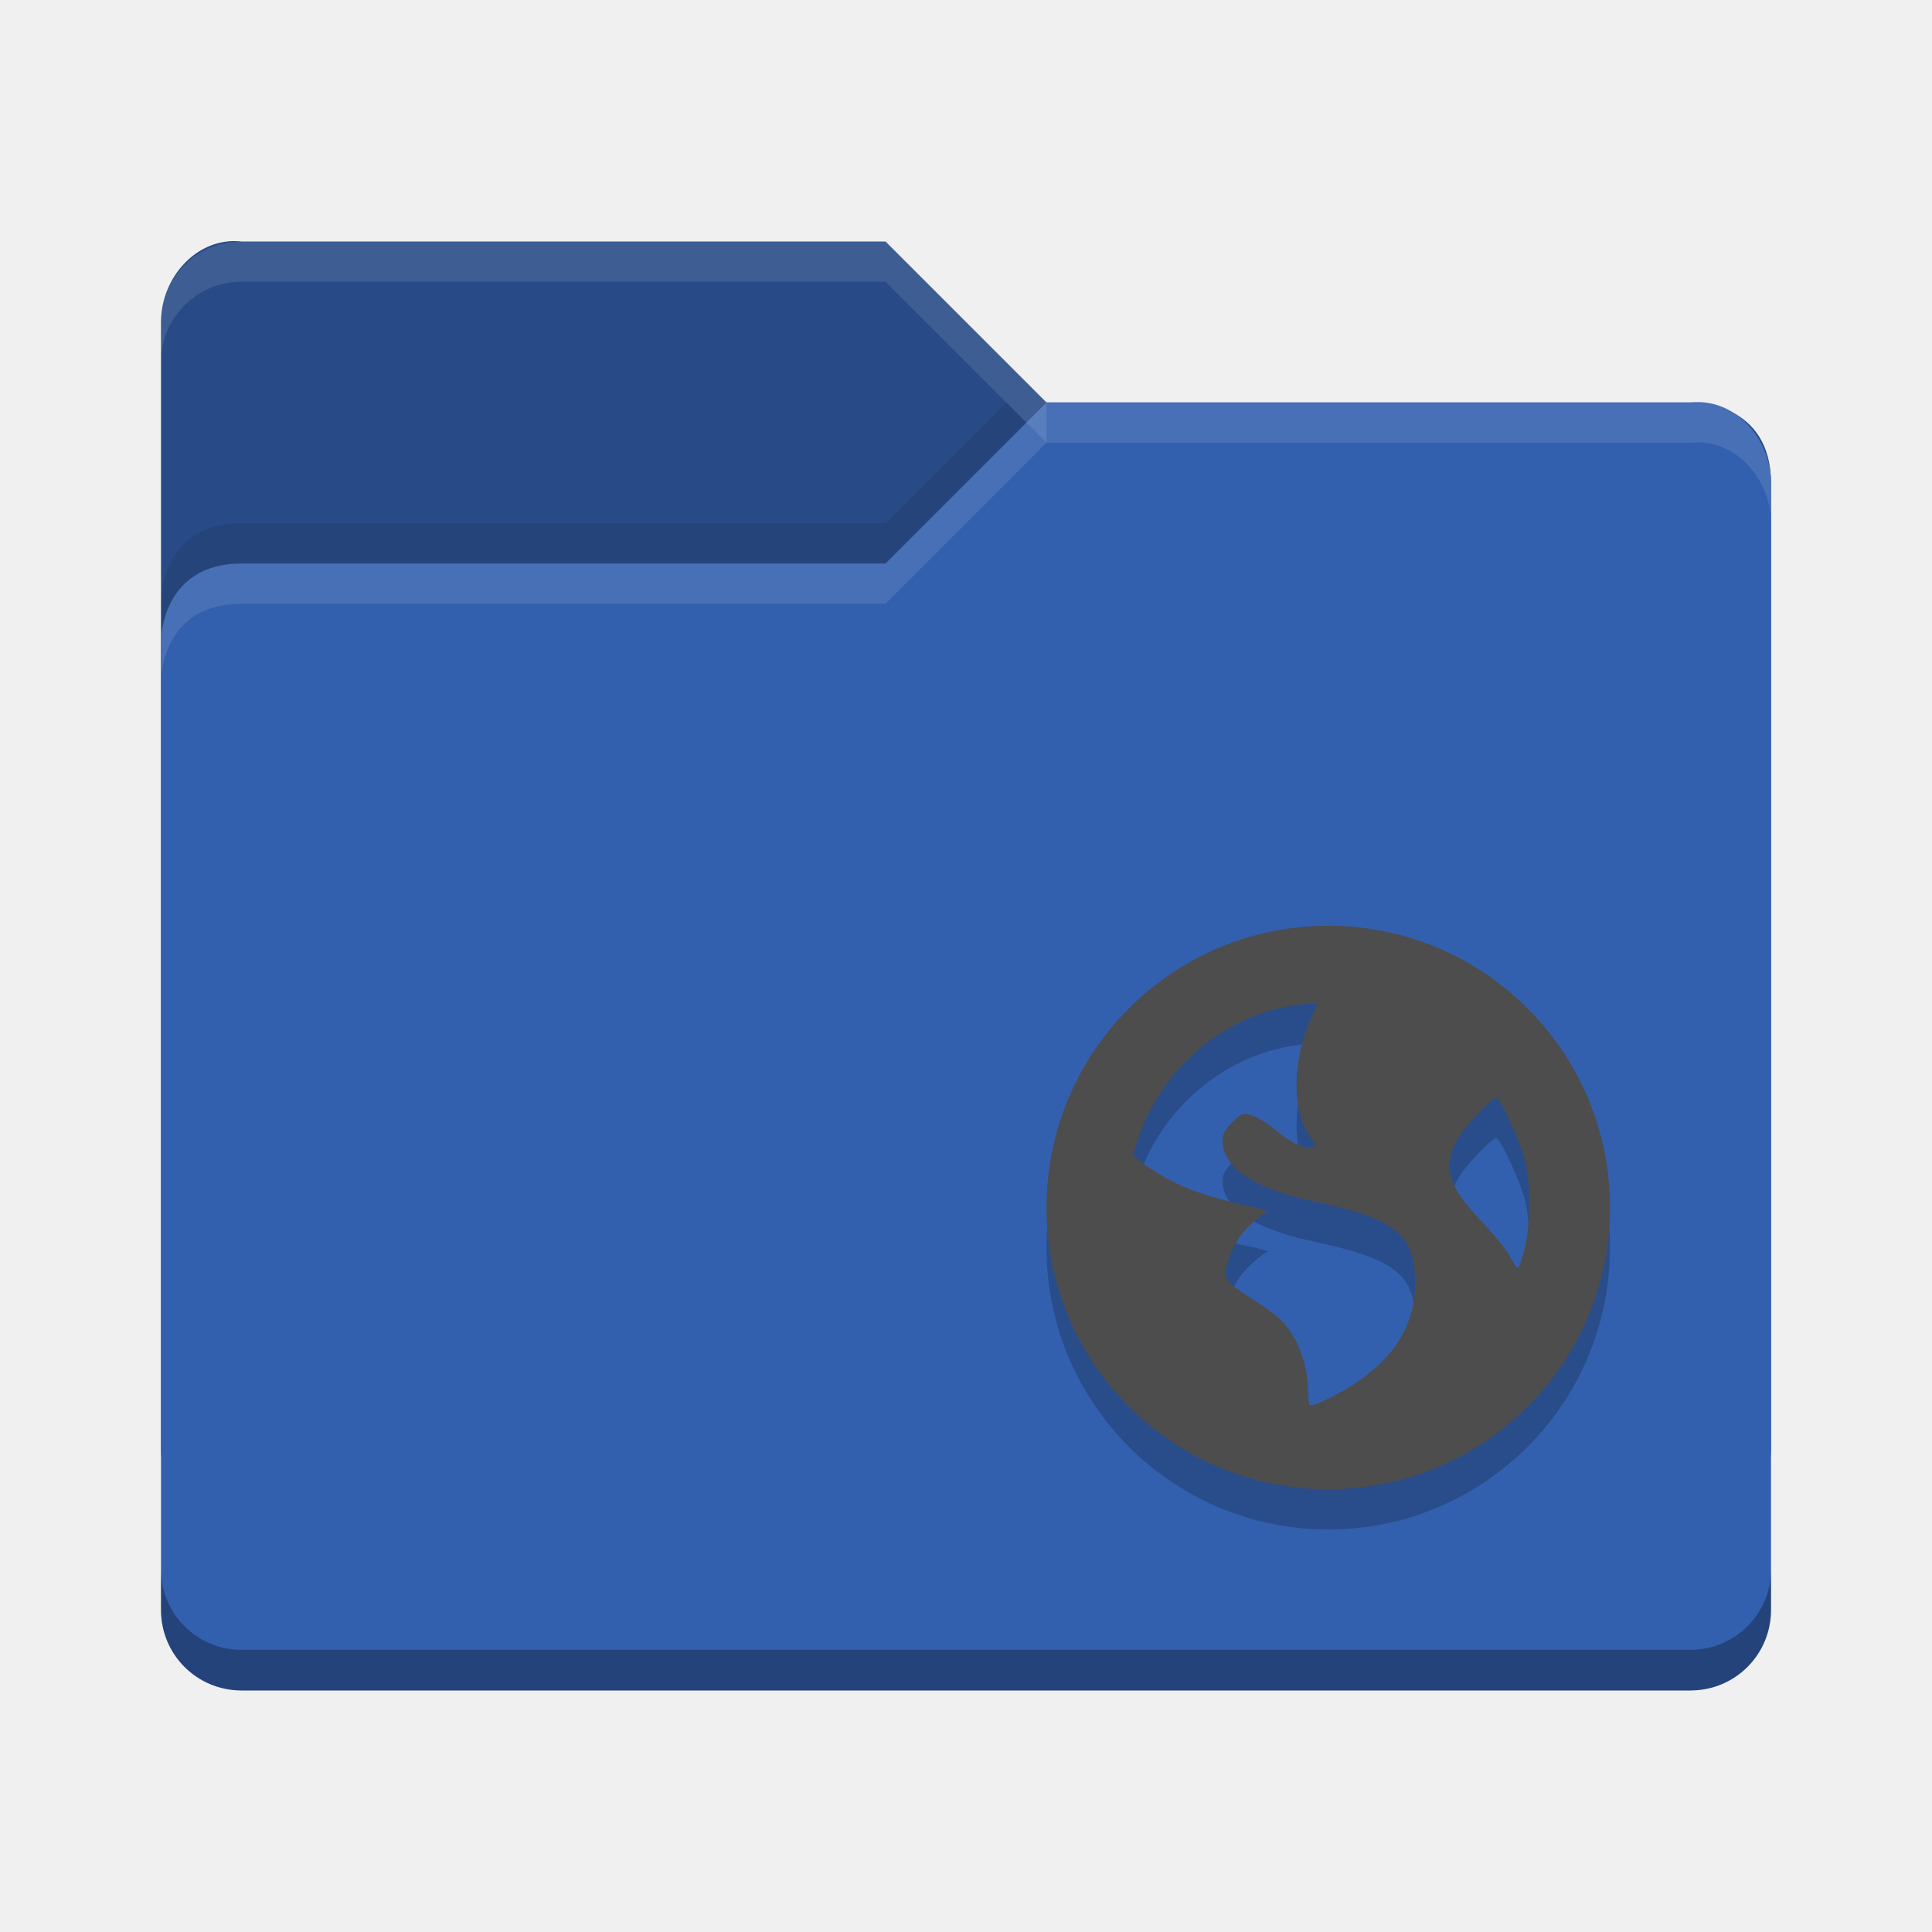
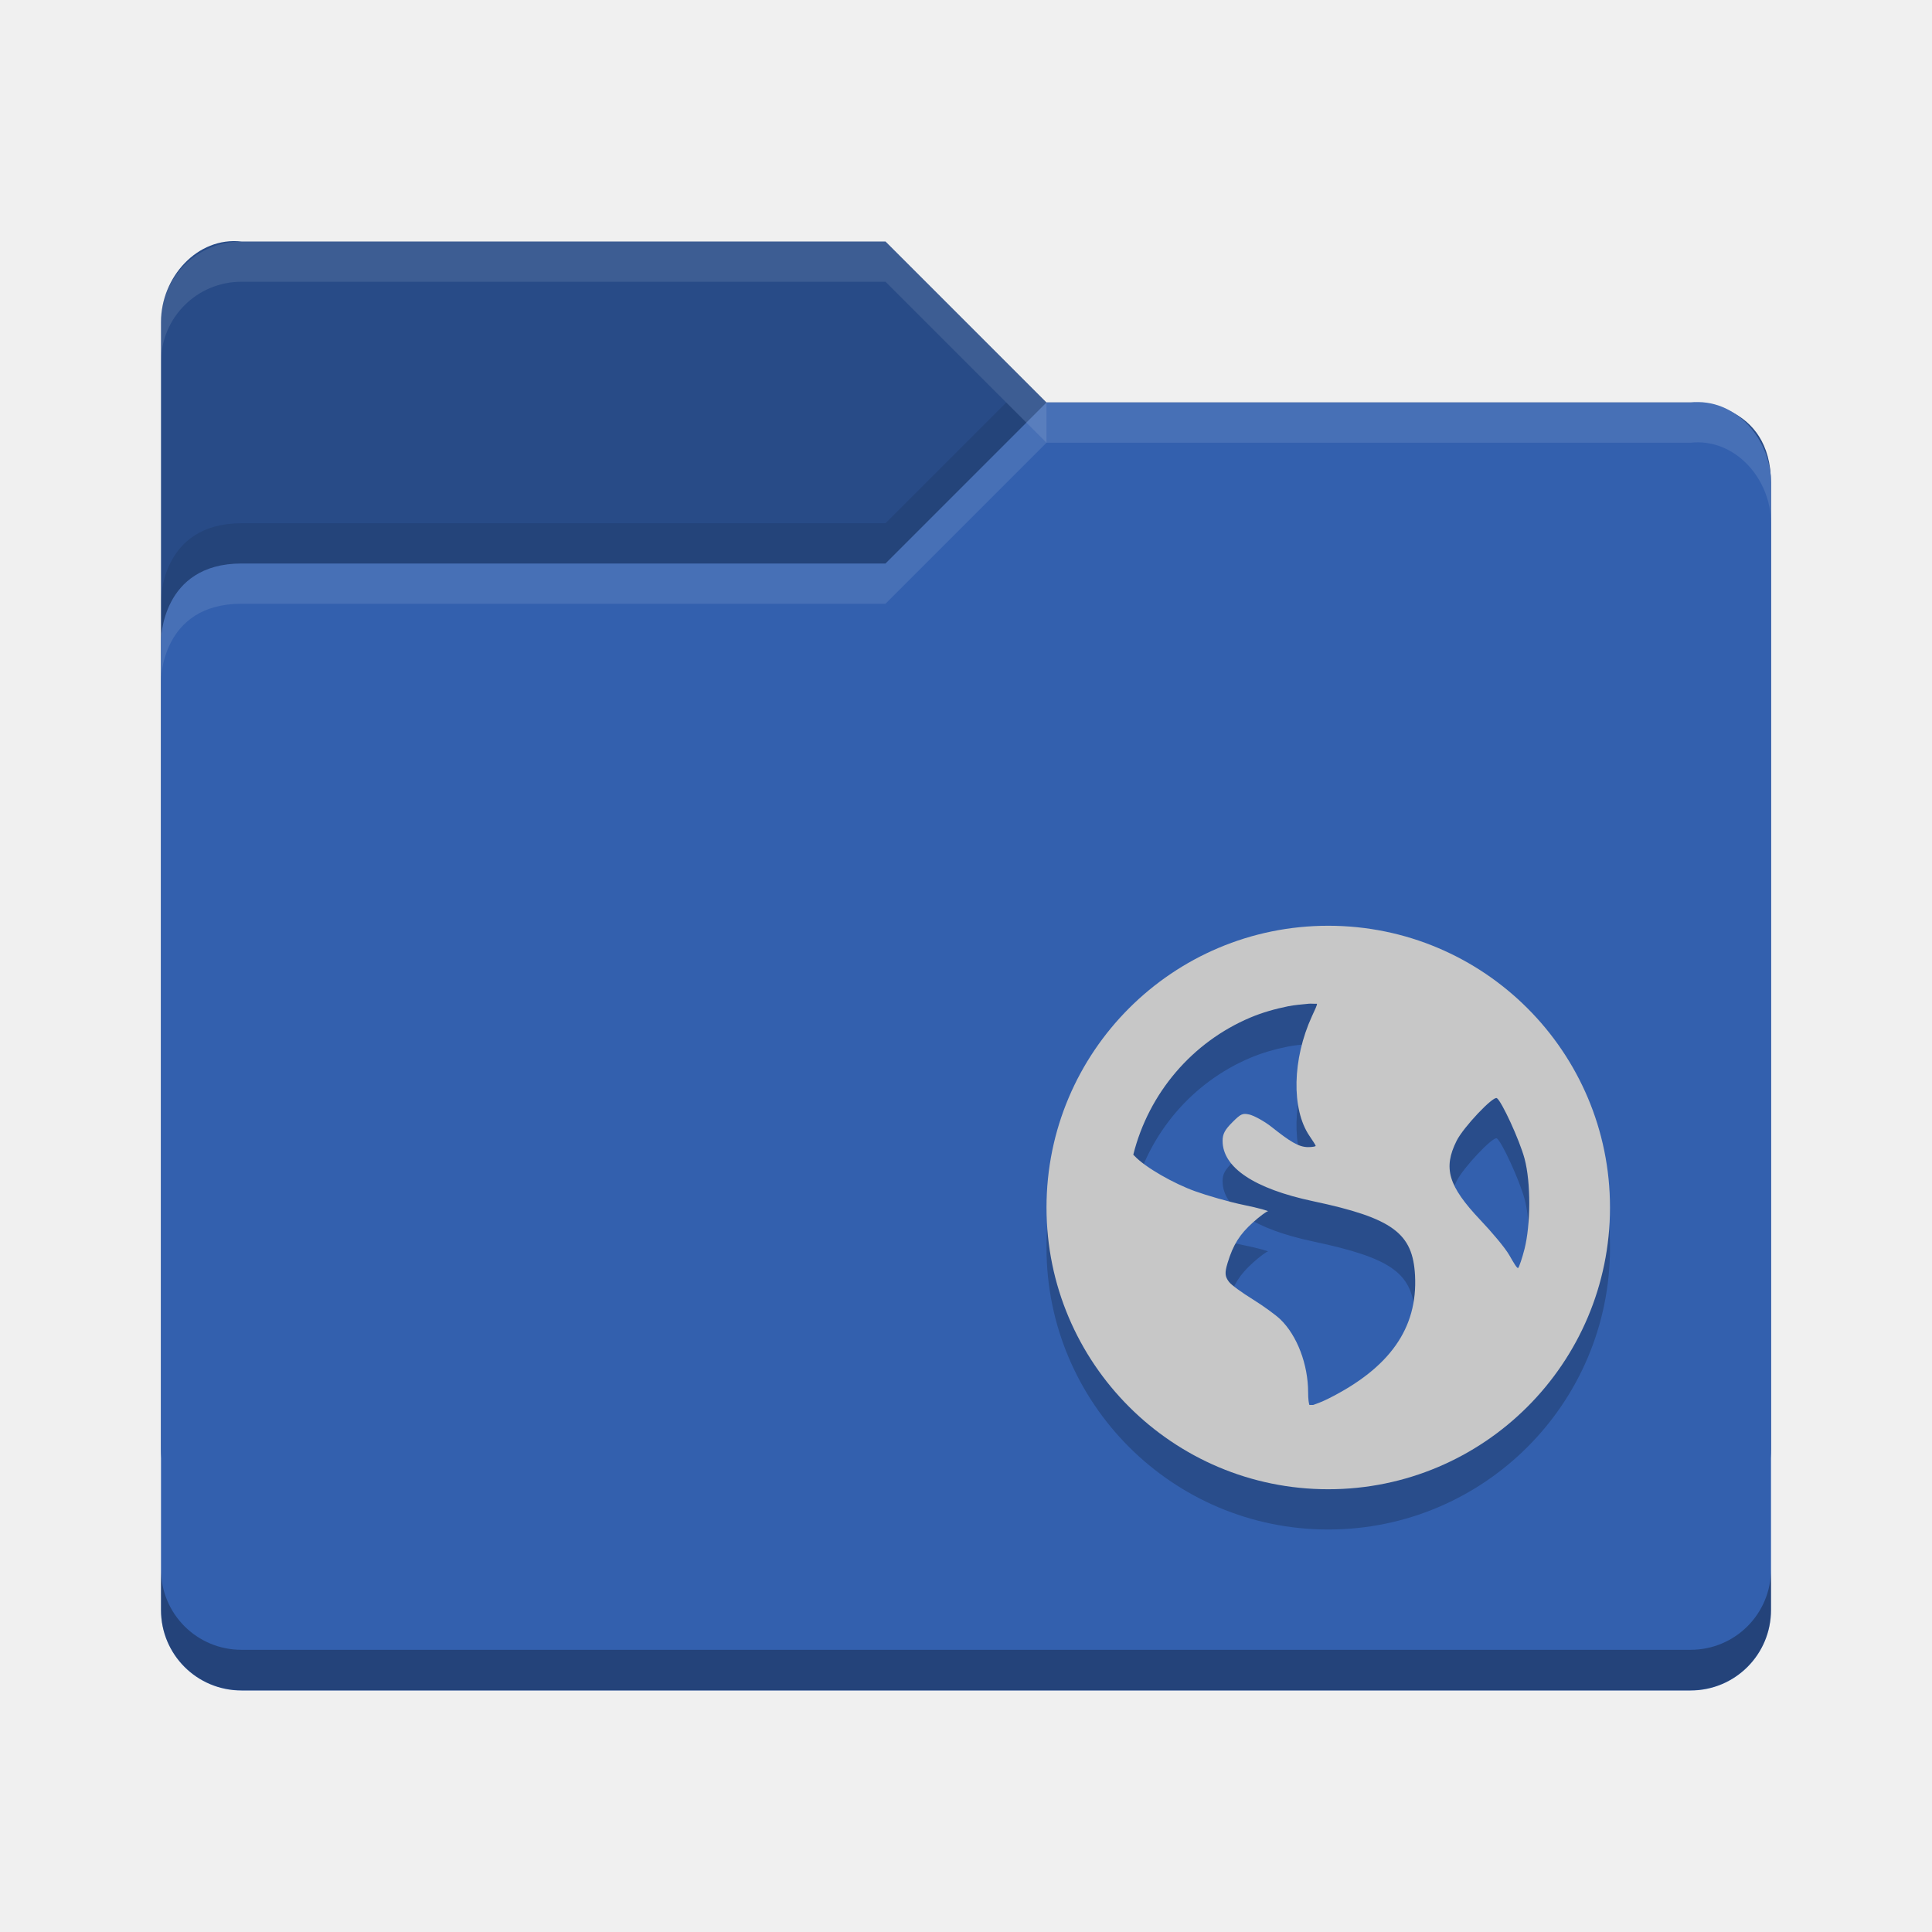
<svg xmlns="http://www.w3.org/2000/svg" height="48" width="48">
  <text opacity=".8" x="877.23" y="10.81">
  
 </text>
  <text opacity=".8" x="901.19" y="-29.93">
  
 </text>
  <text opacity=".8" x="-569.37" y="-60.01">
  
 </text>
  <text opacity=".8" x="-2393.06" y="685.55">
  
 </text>
  <text opacity=".8" x="-454.88" y="-445.33">
  
 </text>
  <text opacity=".8" x="352.72" y="-858.8">
  
 </text>
  <text opacity=".8" x="376.68" y="-899.54">
  
 </text>
  <text opacity=".8" x="-1114.78" y="-906.75">
  
 </text>
  <text opacity=".8" x="345.76" y="-1179.98">
  
 </text>
  <text opacity=".8" x="1831.89" y="-553.29">
  
 </text>
  <text opacity=".8" x="1855.85" y="-594.03">
  
 </text>
  <text opacity=".8" x="364.38" y="-601.24">
  
 </text>
  <text opacity=".8" x="1824.93" y="-874.48">
  
 </text>
  <text opacity=".8" x="-573.43" y="-649.34">
  
 </text>
  <text opacity=".8" x="-2397.12" y="96.22">
  
 </text>
  <text opacity=".8" x="-682.36" y="189.09">
  
 </text>
  <text opacity=".8" x="426.66" y="9.91">
  
 </text>
  <text opacity=".8" x="450.62" y="-30.83">
  
 </text>
  <text opacity=".8" x="-1040.84" y="-38.04">
  
 </text>
  <text opacity=".8" x="419.7" y="-311.28">
  
 </text>
  <text opacity=".8" x="-608.03" y="-40.76">
  
 </text>
  <text opacity=".8" x="-2431.72" y="704.79">
  
 </text>
  <text opacity=".8" x="-456.94" y="-902.29">
  
 </text>
  <text opacity=".8" x="350.66" y="-1315.76">
  
 </text>
  <text opacity=".8" x="374.62" y="-1356.5">
  
 </text>
  <text opacity=".8" x="-1116.84" y="-1363.71">
  
 </text>
  <text opacity=".8" x="343.7" y="-1636.94">
  
 </text>
  <text opacity=".8" x="1829.83" y="-1010.25">
  
 </text>
  <text opacity=".8" x="1853.79" y="-1050.99">
  
 </text>
  <text opacity=".8" x="362.32" y="-1058.2">
  
 </text>
  <text opacity=".8" x="1822.87" y="-1331.44">
  
 </text>
  <text opacity=".8" x="-575.49" y="-1106.3">
  
 </text>
  <text opacity=".8" x="-2399.18" y="-360.74">
  
 </text>
  <text opacity=".8" x="-684.42" y="-267.87">
  
 </text>
  <text opacity=".8" x="155.59" y="-26.96">
  
 </text>
  <text opacity=".8" x="179.55" y="-67.7">
  
 </text>
  <text opacity=".8" x="-1090.26" y="-261.73">
  
 </text>
  <text opacity=".8" x="-282.66" y="-675.2">
  
 </text>
  <text opacity=".8" x="-258.7" y="-715.94">
  
 </text>
  <text opacity=".8" x="-1750.16" y="-723.15">
  
 </text>
  <text opacity=".8" x="-289.62" y="-996.38">
  
 </text>
  <text opacity=".8" x="1196.5" y="-369.69">
  
 </text>
  <text opacity=".8" x="1220.46" y="-410.43">
  
 </text>
  <text opacity=".8" x="-271" y="-417.64">
  
 </text>
  <text opacity=".8" x="1189.54" y="-690.88">
  
 </text>
  <text opacity=".8" x="-1208.82" y="-465.73">
  
 </text>
  <text opacity=".8" x="-3032.5" y="279.82">
  
 </text>
  <text opacity=".8" transform="matrix(.90475 0 0 .90475 -716.75 -676.29)" x="-664.27" y="1159.41">
  
 </text>
  <text opacity=".8" x="877.23" y="18.05">
  
 </text>
  <text opacity=".8" x="901.19" y="-22.69">
  
 </text>
  <text opacity=".8" x="-569.37" y="-52.77">
  
 </text>
  <text opacity=".8" x="-2393.06" y="692.78">
  
 </text>
  <text opacity=".8" x="-454.88" y="-438.09">
  
 </text>
  <text opacity=".8" x="352.72" y="-851.56">
  
 </text>
  <text opacity=".8" x="376.68" y="-892.3">
  
 </text>
  <text opacity=".8" x="-1114.78" y="-899.51">
  
 </text>
  <text opacity=".8" x="345.76" y="-1172.75">
  
 </text>
  <text opacity=".8" x="1831.89" y="-546.05">
  
 </text>
  <text opacity=".8" x="1855.85" y="-586.8">
  
 </text>
  <text opacity=".8" x="364.38" y="-594.01">
  
 </text>
  <text opacity=".8" x="1824.93" y="-867.24">
  
 </text>
  <text opacity=".8" x="-573.43" y="-642.1">
  
 </text>
  <text opacity=".8" x="-2397.12" y="103.46">
  
 </text>
  <text opacity=".8" x="-682.36" y="196.33">
  
 </text>
  <text opacity=".8" x="426.66" y="17.15">
  
 </text>
  <text opacity=".8" x="450.62" y="-23.6">
  
 </text>
  <text opacity=".8" x="-1040.84" y="-30.81">
  
 </text>
  <text opacity=".8" x="419.7" y="-304.04">
  
 </text>
  <text opacity=".8" x="-608.03" y="-33.52">
  
 </text>
  <text opacity=".8" x="-2431.72" y="712.03">
  
 </text>
  <text opacity=".8" x="-456.94" y="-895.05">
  
 </text>
  <text opacity=".8" x="350.66" y="-1308.52">
  
 </text>
  <text opacity=".8" x="374.62" y="-1349.26">
  
 </text>
  <text opacity=".8" x="-1116.84" y="-1356.47">
  
 </text>
  <text opacity=".8" x="343.7" y="-1629.71">
  
 </text>
  <text opacity=".8" x="1829.83" y="-1003.01">
  
 </text>
  <text opacity=".8" x="1853.79" y="-1043.76">
  
 </text>
  <text opacity=".8" x="362.32" y="-1050.97">
  
 </text>
  <text opacity=".8" x="1822.87" y="-1324.2">
  
 </text>
  <text opacity=".8" x="-575.49" y="-1099.06">
  
 </text>
  <text opacity=".8" x="-2399.18" y="-353.5">
  
 </text>
  <text opacity=".8" x="-684.42" y="-260.63">
  
 </text>
  <text opacity=".8" x="155.59" y="-19.72">
  
 </text>
  <text opacity=".8" x="179.55" y="-60.46">
  
 </text>
  <text opacity=".8" x="-1090.26" y="-254.49">
  
 </text>
  <text opacity=".8" x="-282.66" y="-667.96">
  
 </text>
  <text opacity=".8" x="-258.7" y="-708.7">
  
 </text>
  <text opacity=".8" x="-1750.16" y="-715.91">
  
 </text>
  <text opacity=".8" x="-289.62" y="-989.14">
  
 </text>
  <text opacity=".8" x="1196.5" y="-362.45">
  
 </text>
  <text opacity=".8" x="1220.46" y="-403.19">
  
 </text>
  <text opacity=".8" x="-271" y="-410.4">
  
 </text>
  <text opacity=".8" x="1189.54" y="-683.64">
  
 </text>
  <text opacity=".8" x="-1208.82" y="-458.5">
  
 </text>
  <text opacity=".8" x="-3032.5" y="287.06">
  
 </text>
  <text opacity=".8" transform="matrix(.90475 0 0 .90475 -716.75 -669.05)" x="-664.27" y="1159.41">
  
 </text>
  <text x="435.9" y="-361.23">
  
 </text>
  <text opacity=".8" x="901.09" y="-843.27">
  
 </text>
  <text opacity=".8" x="-922.6" y="-97.72">
  
 </text>
  <text opacity=".8" x="1628.17" y="-1128.27">
  
 </text>
  <text opacity=".8" x="1652.13" y="-1169.01">
  
 </text>
  <text opacity=".8" x="160.66" y="-1176.22">
  
 </text>
  <text opacity=".8" x="1621.21" y="-1449.45">
  
 </text>
-   <path d="m4 36v-28c0-1.108.899-2.122 2-2h16l4 4h16.103s1.897 0 1.897 2v24c0 1.108-.892 2-2 2h-36c-1.108 0-2-.892-2-2z" fill="#284B87" />
-   <path d="m44 40v-28c0-1.108-.899-2.122-2-2h-16l-4 4h-16c-2 0-2 1.917-2 1.917v24.083c0 1.108.892 2 2 2h36c1.108 0 2-.892 2-2z" fill="#3360AE" />
+   <path d="m4 36v-28c0-1.108.899-2.122 2-2h16l4 4h16.103s1.897 0 1.897 2v24c0 1.108-.892 2-2 2h-36c-1.108 0-2-.892-2-2z" fill="#284b87" />
+   <path d="m44 40v-28c0-1.108-.899-2.122-2-2h-16l-4 4h-16c-2 0-2 1.917-2 1.917v24.083c0 1.108.892 2 2 2h36c1.108 0 2-.892 2-2z" fill="#3360ae" />
  <path d="m6 6c-1.108 0-2 .892-2 2v1c0-1.108.892-2 2-2h16l4 4v-1l-4-4z" fill="#ffffff" opacity=".1" />
  <path d="m26 10l-4 4h-16c-2 0-2 1.906-2 1.906v1s0-1.906 2-1.906h16l4-4h16c1.101-.122 2 .892 2 2v-1c0-1.108-.899-2.122-2-2h-16z" fill="#ffffff" opacity=".1" />
  <path d="m25 10l-3 3h-16c-2 0-2 1.906-2 1.906v1s0-1.906 2-1.906h16l3.5-3.5z" opacity=".1" />
  <path d="m4 38.989v1.006c0 1.108.892 2 2 2h36c1.108 0 2-.892 2-2v-1.006c0 1.108-.892 2-2 2h-36c-1.108 0-2-.892-2-2z" opacity=".3" />
  <path d="m33 24c-3.866 0-7 3.134-7 7s3.134 7 7 7 7-3.134 7-7-3.134-7-7-7zm-.5 1.938c.067-.007.151.004.219 0 .008.032-.049.146-.125.312-.486 1.061-.513 2.304-.062 2.969.082.12.156.235.156.25s-.088.031-.188.031c-.234 0-.455-.142-.906-.5-.201-.159-.462-.292-.563-.312-.158-.032-.201-.018-.406.187-.191.191-.25.294-.25.469 0 .663.787 1.19 2.25 1.5 1.987.421 2.476.799 2.531 1.844.069 1.31-.629 2.298-2.156 3.062-.182.091-.298.127-.375.156-.034-.003-.06.003-.094 0-.013-.041-.031-.134-.031-.312 0-.696-.274-1.412-.687-1.812-.111-.108-.422-.335-.688-.5-.266-.165-.534-.356-.594-.438-.099-.135-.107-.219-.031-.469.139-.457.304-.711.625-1 .168-.151.338-.278.375-.281.037-.003-.215-.079-.594-.156-.379-.078-.932-.24-1.219-.344-.524-.189-1.23-.587-1.5-.875-.011-.012-.021-.02-.031-.031.386-1.538 1.47-2.799 2.906-3.406.301-.127.61-.214.938-.281.163-.033.332-.045.5-.062zm4.688 2.344c.117.073.561 1.032.688 1.5.163.604.152 1.65 0 2.25-.058.228-.132.442-.156.469s-.114-.127-.219-.312c-.105-.186-.44-.581-.719-.875-.804-.849-.931-1.292-.594-1.969.17-.341.909-1.119 1-1.062z" opacity=".2" />
-   <path d="m33 23c-3.866 0-7 3.134-7 7s3.134 7 7 7 7-3.134 7-7-3.134-7-7-7zm-.5 1.938c.067-.007.151.004.219 0 .008.032-.049.146-.125.312-.486 1.061-.513 2.304-.062 2.969.082.12.156.235.156.25s-.088.031-.188.031c-.234 0-.455-.142-.906-.5-.201-.159-.462-.292-.563-.312-.158-.032-.201-.018-.406.187-.191.191-.25.294-.25.469 0 .663.787 1.19 2.25 1.5 1.987.421 2.476.799 2.531 1.844.069 1.31-.629 2.298-2.156 3.062-.182.091-.298.127-.375.156-.034-.003-.06.003-.094 0-.013-.041-.031-.134-.031-.312 0-.696-.274-1.412-.687-1.812-.111-.108-.422-.335-.688-.5-.266-.165-.534-.356-.594-.438-.099-.135-.107-.219-.031-.469.139-.457.304-.711.625-1 .168-.151.338-.278.375-.281.037-.003-.215-.079-.594-.156-.379-.078-.932-.24-1.219-.344-.524-.189-1.23-.587-1.5-.875-.011-.012-.021-.02-.031-.031.386-1.538 1.47-2.799 2.906-3.406.301-.127.61-.214.938-.281.163-.033.332-.045.5-.062zm4.688 2.344c.117.073.561 1.032.688 1.5.163.604.152 1.65 0 2.25-.058.228-.132.442-.156.469s-.114-.127-.219-.312c-.105-.186-.44-.581-.719-.875-.804-.849-.931-1.292-.594-1.969.17-.341.909-1.119 1-1.062z" fill="#4d4d4d" />
+   <path d="m33 23c-3.866 0-7 3.134-7 7s3.134 7 7 7 7-3.134 7-7-3.134-7-7-7zm-.5 1.938c.067-.007.151.004.219 0 .008.032-.049.146-.125.312-.486 1.061-.513 2.304-.062 2.969.082.12.156.235.156.25s-.088.031-.188.031c-.234 0-.455-.142-.906-.5-.201-.159-.462-.292-.563-.312-.158-.032-.201-.018-.406.187-.191.191-.25.294-.25.469 0 .663.787 1.19 2.25 1.5 1.987.421 2.476.799 2.531 1.844.069 1.31-.629 2.298-2.156 3.062-.182.091-.298.127-.375.156-.034-.003-.06.003-.094 0-.013-.041-.031-.134-.031-.312 0-.696-.274-1.412-.687-1.812-.111-.108-.422-.335-.688-.5-.266-.165-.534-.356-.594-.438-.099-.135-.107-.219-.031-.469.139-.457.304-.711.625-1 .168-.151.338-.278.375-.281.037-.003-.215-.079-.594-.156-.379-.078-.932-.24-1.219-.344-.524-.189-1.23-.587-1.5-.875-.011-.012-.021-.02-.031-.031.386-1.538 1.47-2.799 2.906-3.406.301-.127.61-.214.938-.281.163-.033.332-.045.5-.062zm4.688 2.344c.117.073.561 1.032.688 1.5.163.604.152 1.65 0 2.25-.058.228-.132.442-.156.469s-.114-.127-.219-.312c-.105-.186-.44-.581-.719-.875-.804-.849-.931-1.292-.594-1.969.17-.341.909-1.119 1-1.062z" fill="#c7c7c7" />
</svg>
